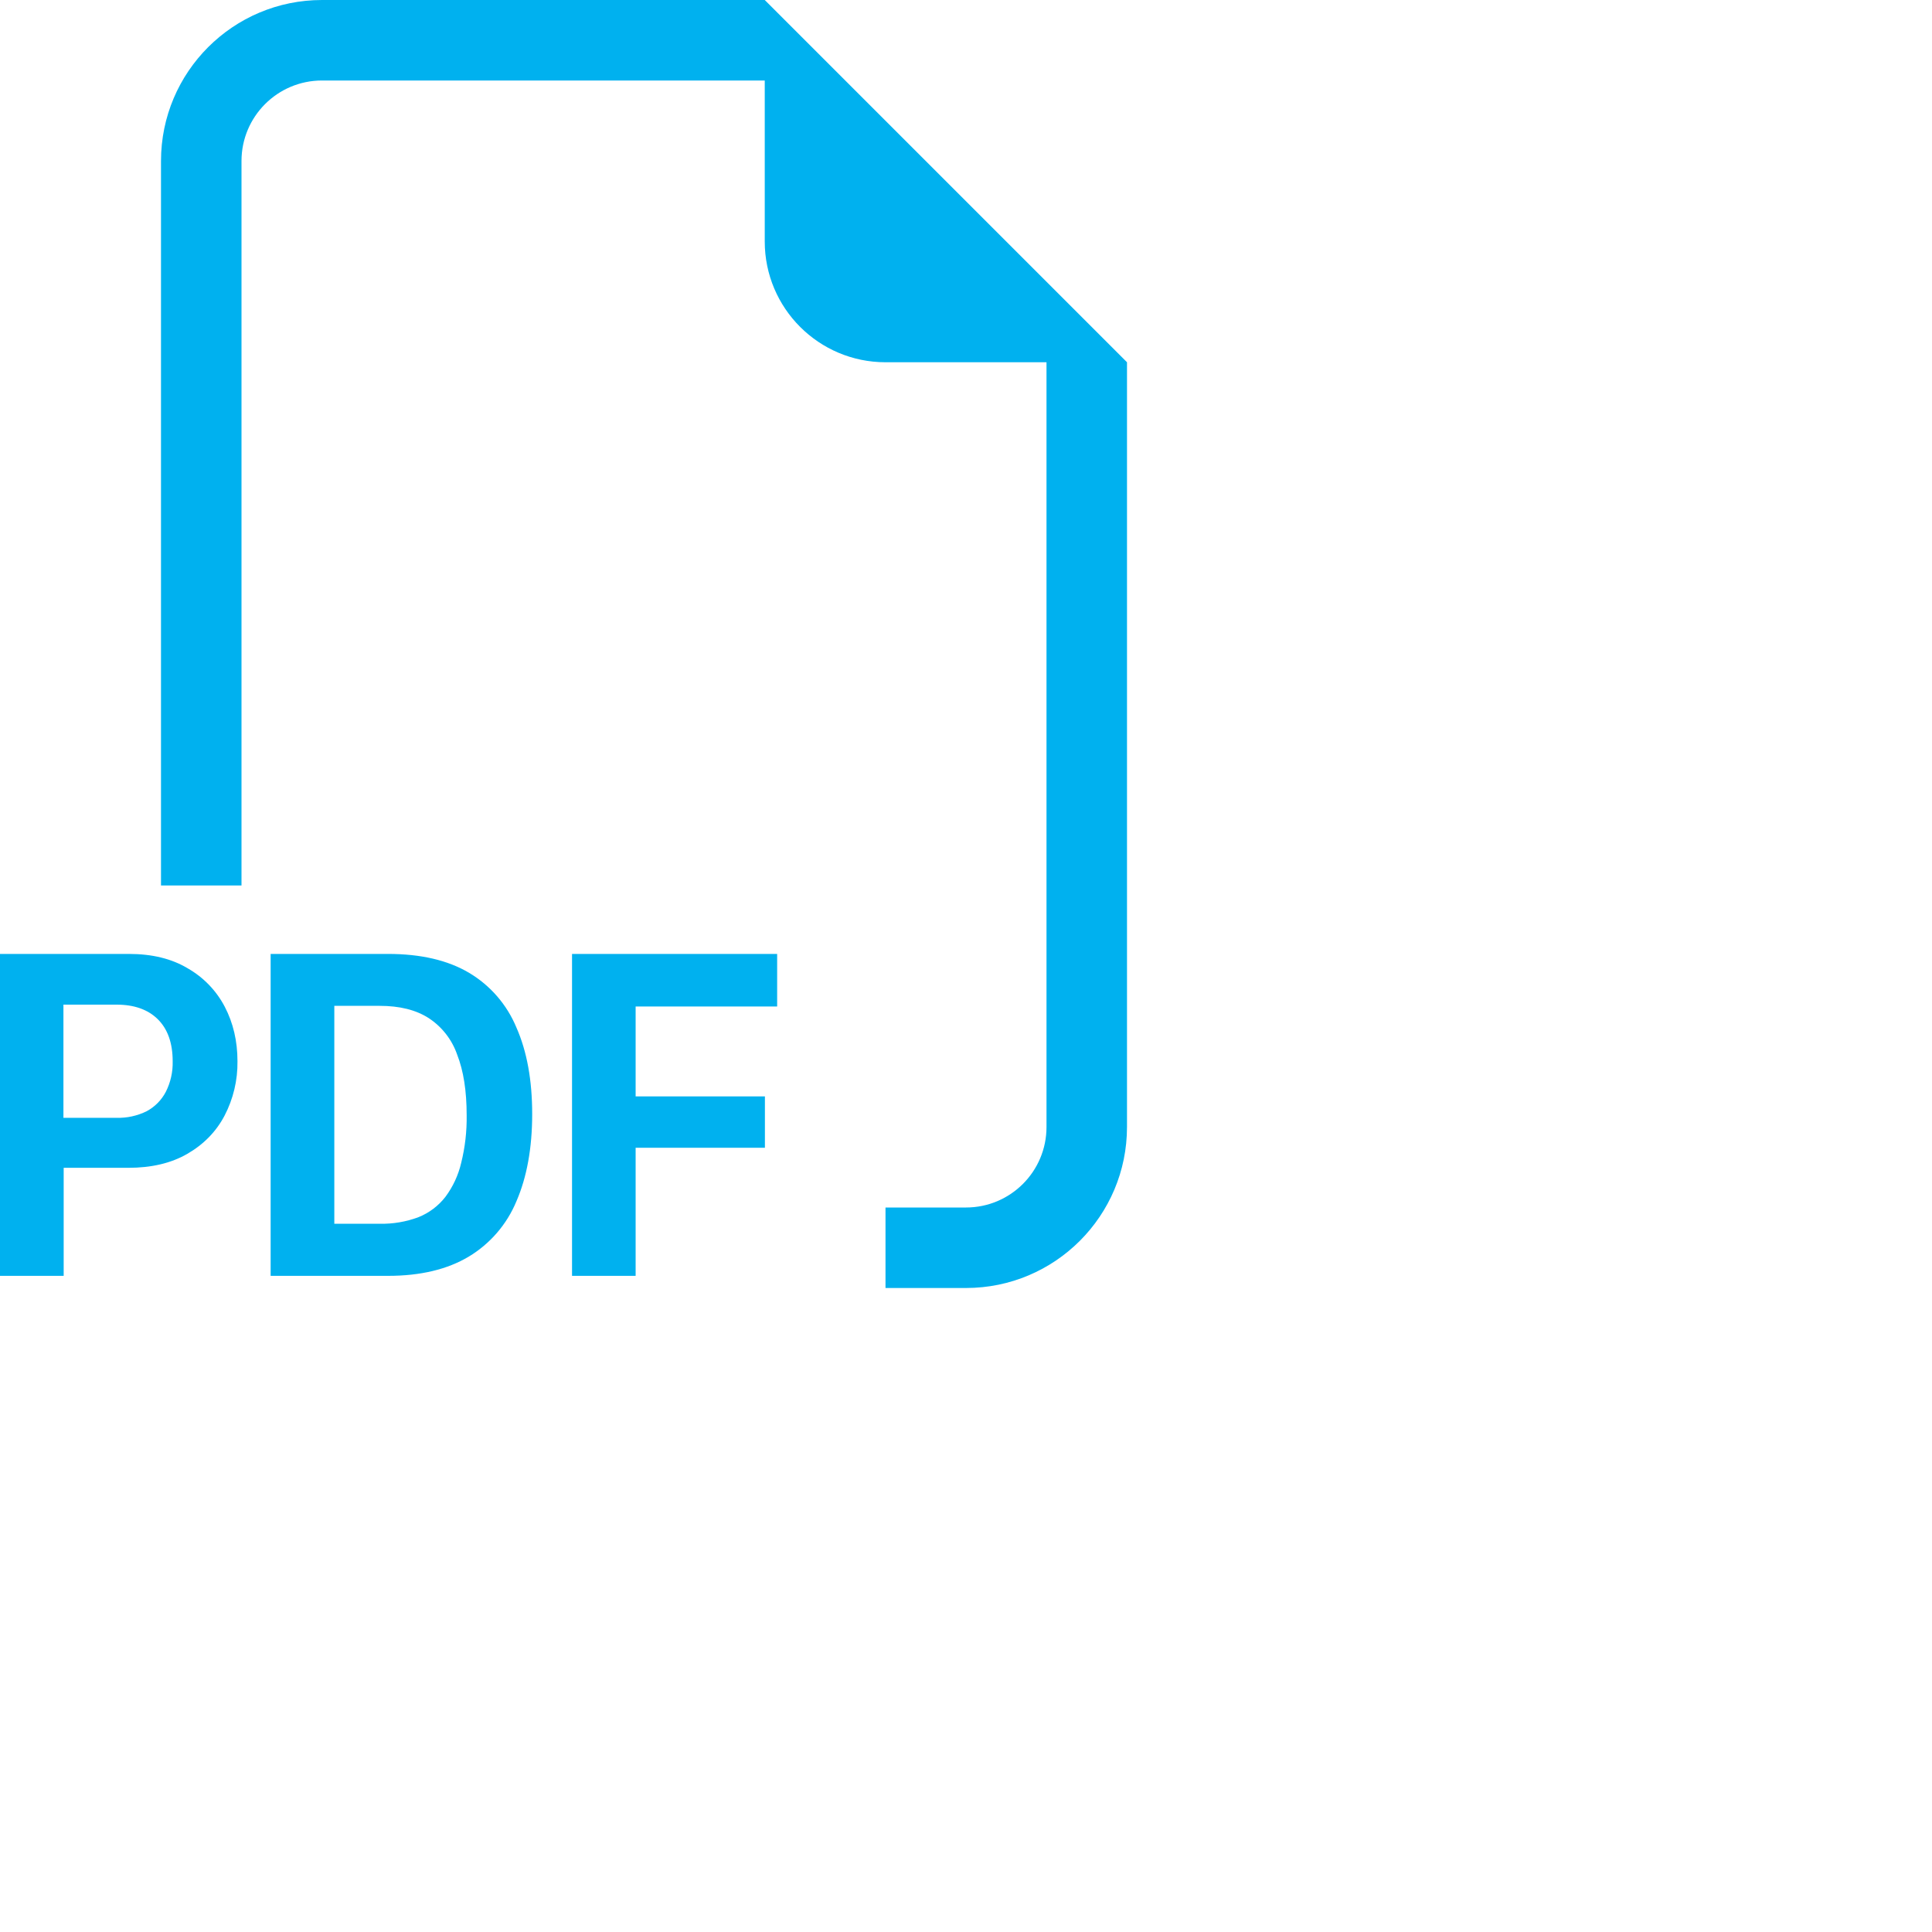
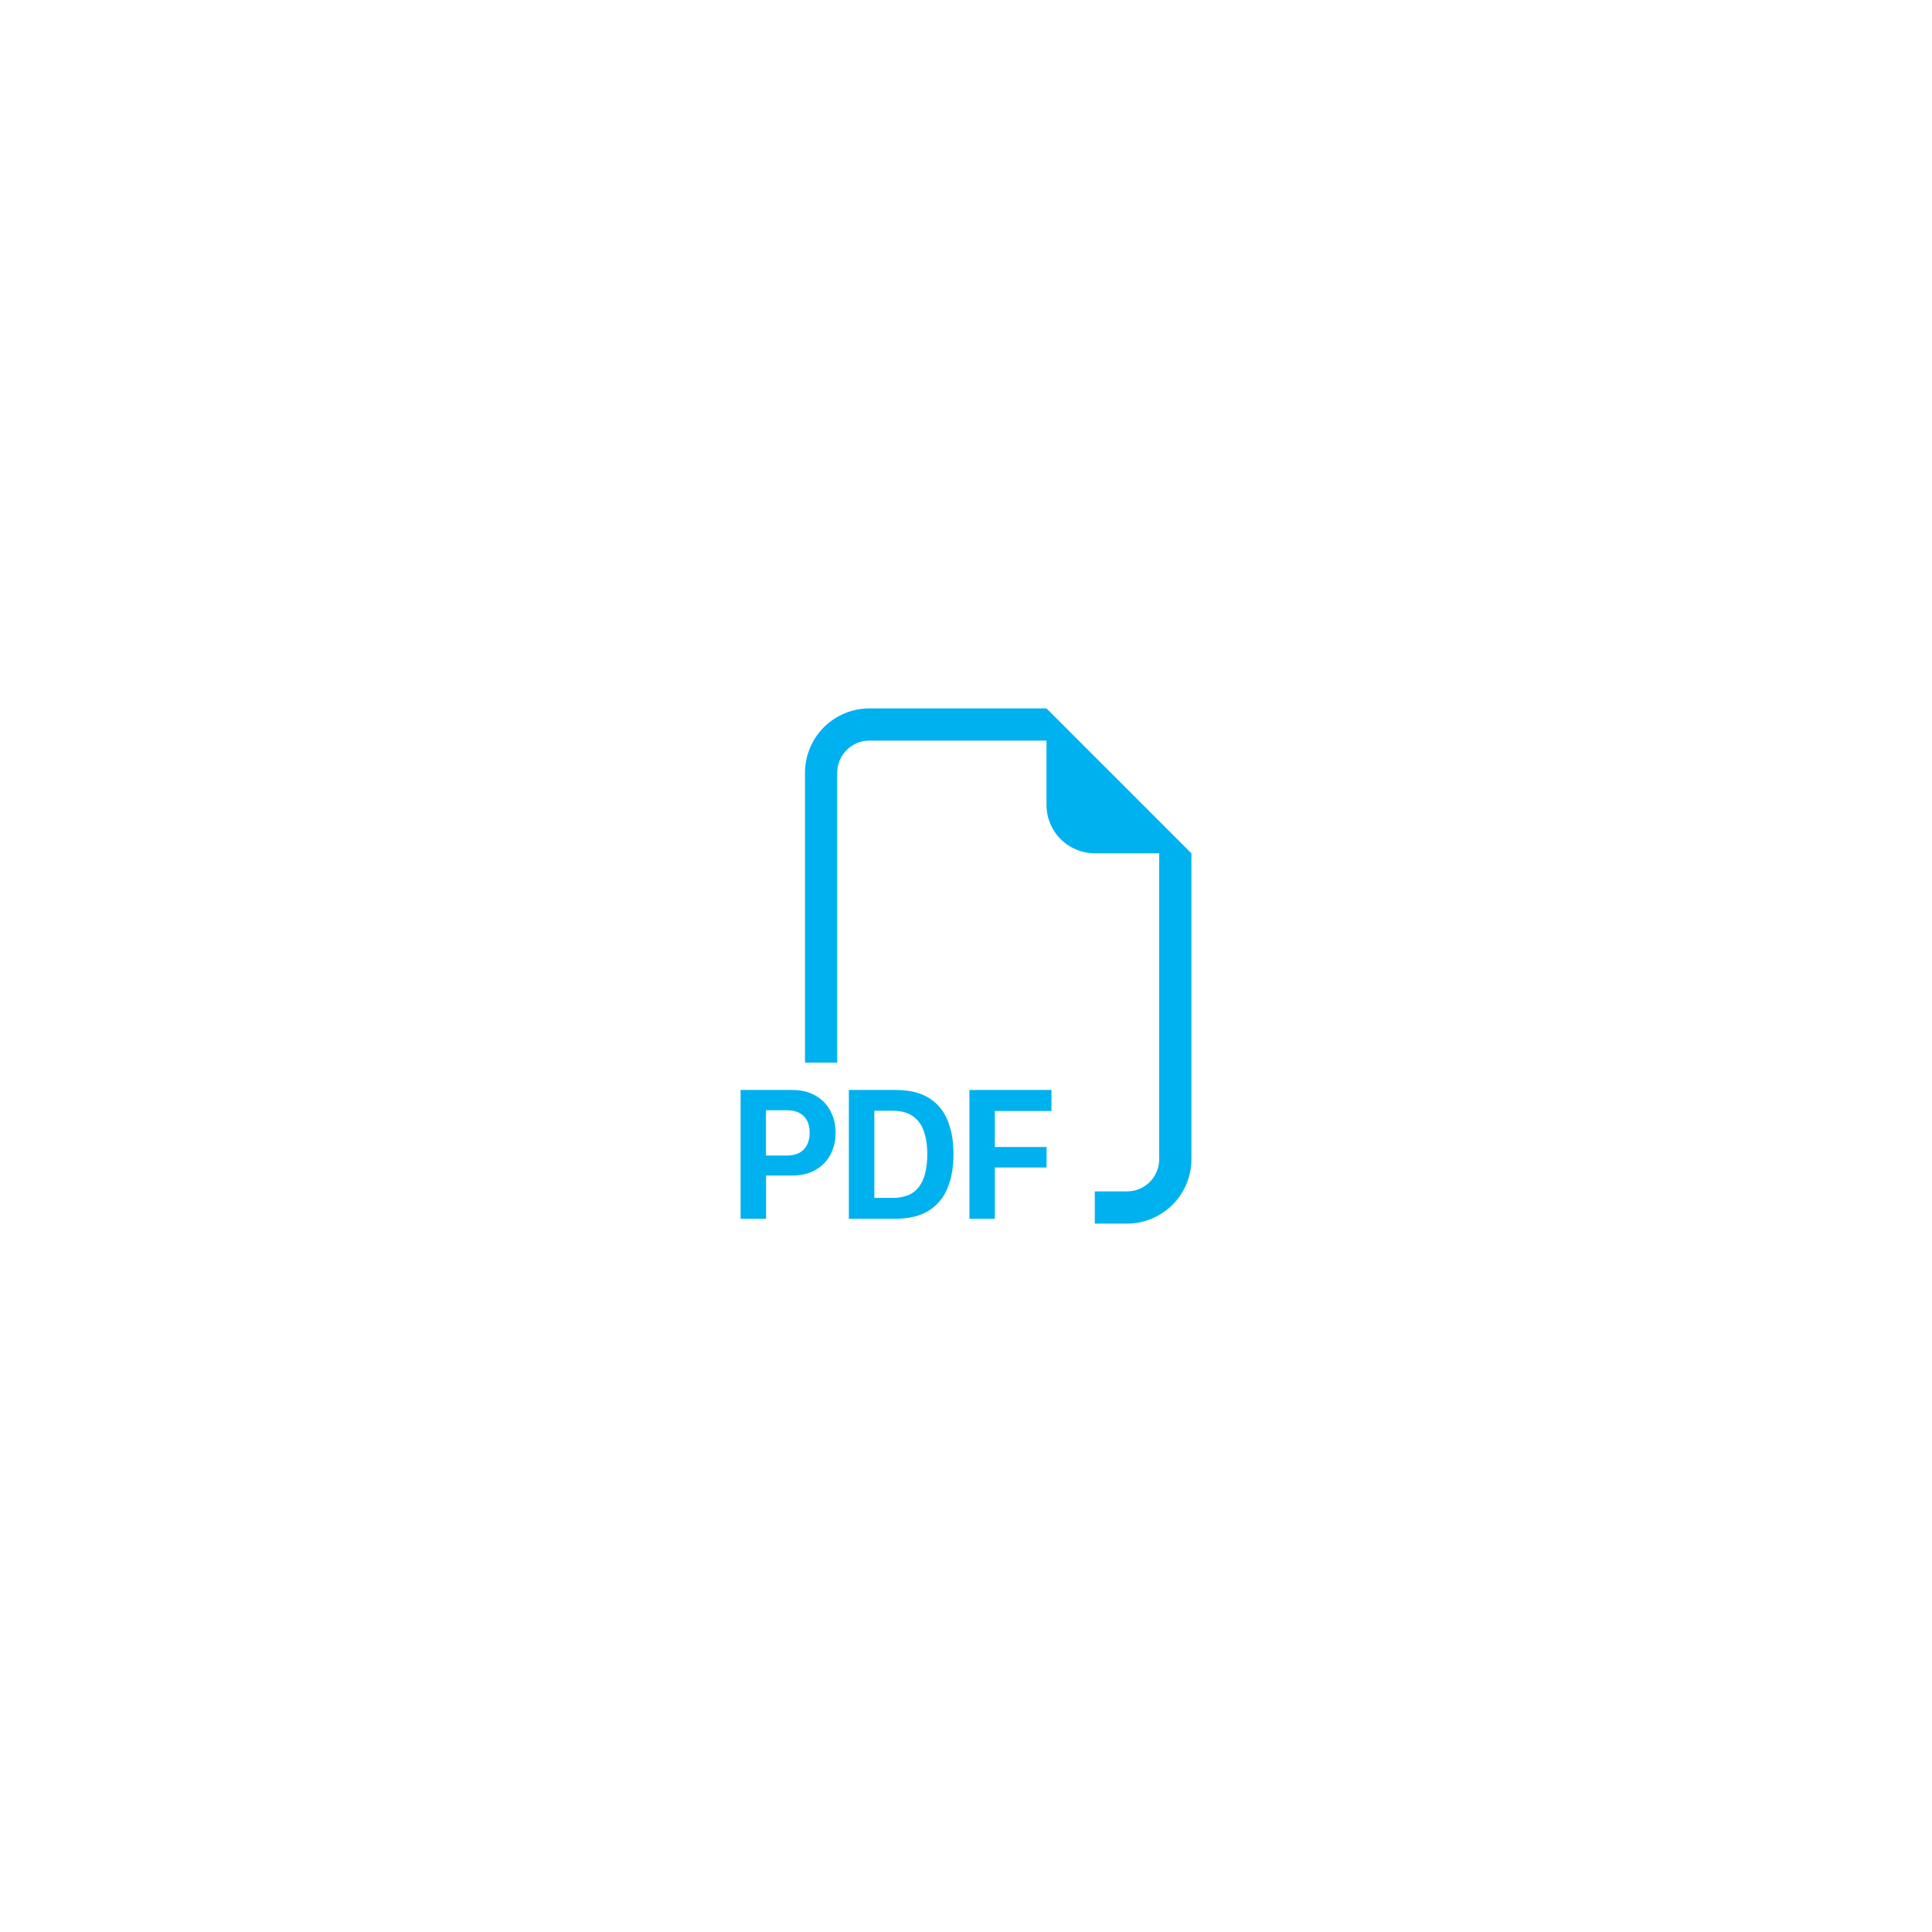
- <svg xmlns="http://www.w3.org/2000/svg" fill="#00b1ef" height="16" viewBox="0 0 24 24" width="16">
-   <path d="M14 4.5V14a2 2 0 0 1-2 2h-1v-1h1a1 1 0 0 0 1-1V4.5h-2A1.5 1.5 0 0 1 9.5 3V1H4a1 1 0 0 0-1 1v9H2V2a2 2 0 0 1 2-2h5.5L14 4.5ZM1.6 11.85H0v3.999h.791v-1.342h.803c.287 0 .531-.057.732-.173.203-.117.358-.275.463-.474a1.42 1.42 0 0 0 .161-.677c0-.25-.053-.476-.158-.677a1.176 1.176 0 0 0-.46-.477c-.2-.12-.443-.179-.732-.179Zm.545 1.333a.795.795 0 0 1-.085.38.574.574 0 0 1-.238.241.794.794 0 0 1-.375.082H.788V12.48h.66c.218 0 .389.06.512.181.123.122.185.296.185.522Zm1.217-1.333v3.999h1.46c.401 0 .734-.08.998-.237a1.45 1.45 0 0 0 .595-.689c.13-.3.196-.662.196-1.084 0-.42-.065-.778-.196-1.075a1.426 1.426 0 0 0-.589-.68c-.264-.156-.599-.234-1.005-.234H3.362Zm.791.645h.563c.248 0 .45.05.609.152a.89.89 0 0 1 .354.454c.079.201.118.452.118.753a2.3 2.3 0 0 1-.068.592 1.14 1.14 0 0 1-.196.422.8.8 0 0 1-.334.252 1.298 1.298 0 0 1-.483.082h-.563v-2.707Zm3.743 1.763v1.591h-.79V11.85h2.548v.653H7.896v1.117h1.606v.638H7.896Z" fill-rule="#00b1ef" />
+ <svg xmlns="http://www.w3.org/2000/svg" width="300" height="300" viewBox="0 0 300 300" fill="none">
+   <path d="M185 132.5V180C185 182.652 183.946 185.196 182.071 187.071C180.196 188.946 177.652 190 175 190H170V185H175C176.326 185 177.598 184.473 178.536 183.536C179.473 182.598 180 181.326 180 180V132.5H170C168.011 132.5 166.103 131.71 164.697 130.303C163.29 128.897 162.5 126.989 162.5 125V115H135C133.674 115 132.402 115.527 131.464 116.464C130.527 117.402 130 118.674 130 120V165H125V120C125 117.348 126.054 114.804 127.929 112.929C129.804 111.054 132.348 110 135 110H162.5L185 132.5ZM123 169.25H115V189.245H118.955V182.535H122.97C124.405 182.535 125.625 182.25 126.63 181.67C127.645 181.085 128.42 180.295 128.945 179.3C129.49 178.256 129.767 177.093 129.75 175.915C129.75 174.665 129.485 173.535 128.96 172.53C128.438 171.531 127.639 170.703 126.66 170.145C125.66 169.545 124.445 169.25 123 169.25ZM125.725 175.915C125.743 176.574 125.597 177.227 125.3 177.815C125.034 178.327 124.619 178.747 124.11 179.02C123.528 179.308 122.884 179.449 122.235 179.43H118.94V172.4H122.24C123.33 172.4 124.185 172.7 124.8 173.305C125.415 173.915 125.725 174.785 125.725 175.915ZM131.81 169.25V189.245H139.11C141.115 189.245 142.78 188.845 144.1 188.06C145.436 187.261 146.479 186.053 147.075 184.615C147.725 183.115 148.055 181.305 148.055 179.195C148.055 177.095 147.73 175.305 147.075 173.82C146.486 172.399 145.453 171.206 144.13 170.42C142.81 169.64 141.135 169.25 139.105 169.25H131.81ZM135.765 172.475H138.58C139.82 172.475 140.83 172.725 141.625 173.235C142.45 173.775 143.073 174.573 143.395 175.505C143.79 176.51 143.985 177.765 143.985 179.27C144 180.267 143.886 181.262 143.645 182.23C143.467 182.993 143.133 183.712 142.665 184.34C142.23 184.901 141.654 185.336 140.995 185.6C140.223 185.889 139.404 186.028 138.58 186.01H135.765V172.475ZM154.48 181.29V189.245H150.53V169.25H163.27V172.515H154.48V178.1H162.51V181.29H154.48Z" fill="#00B1EF" />
</svg>
